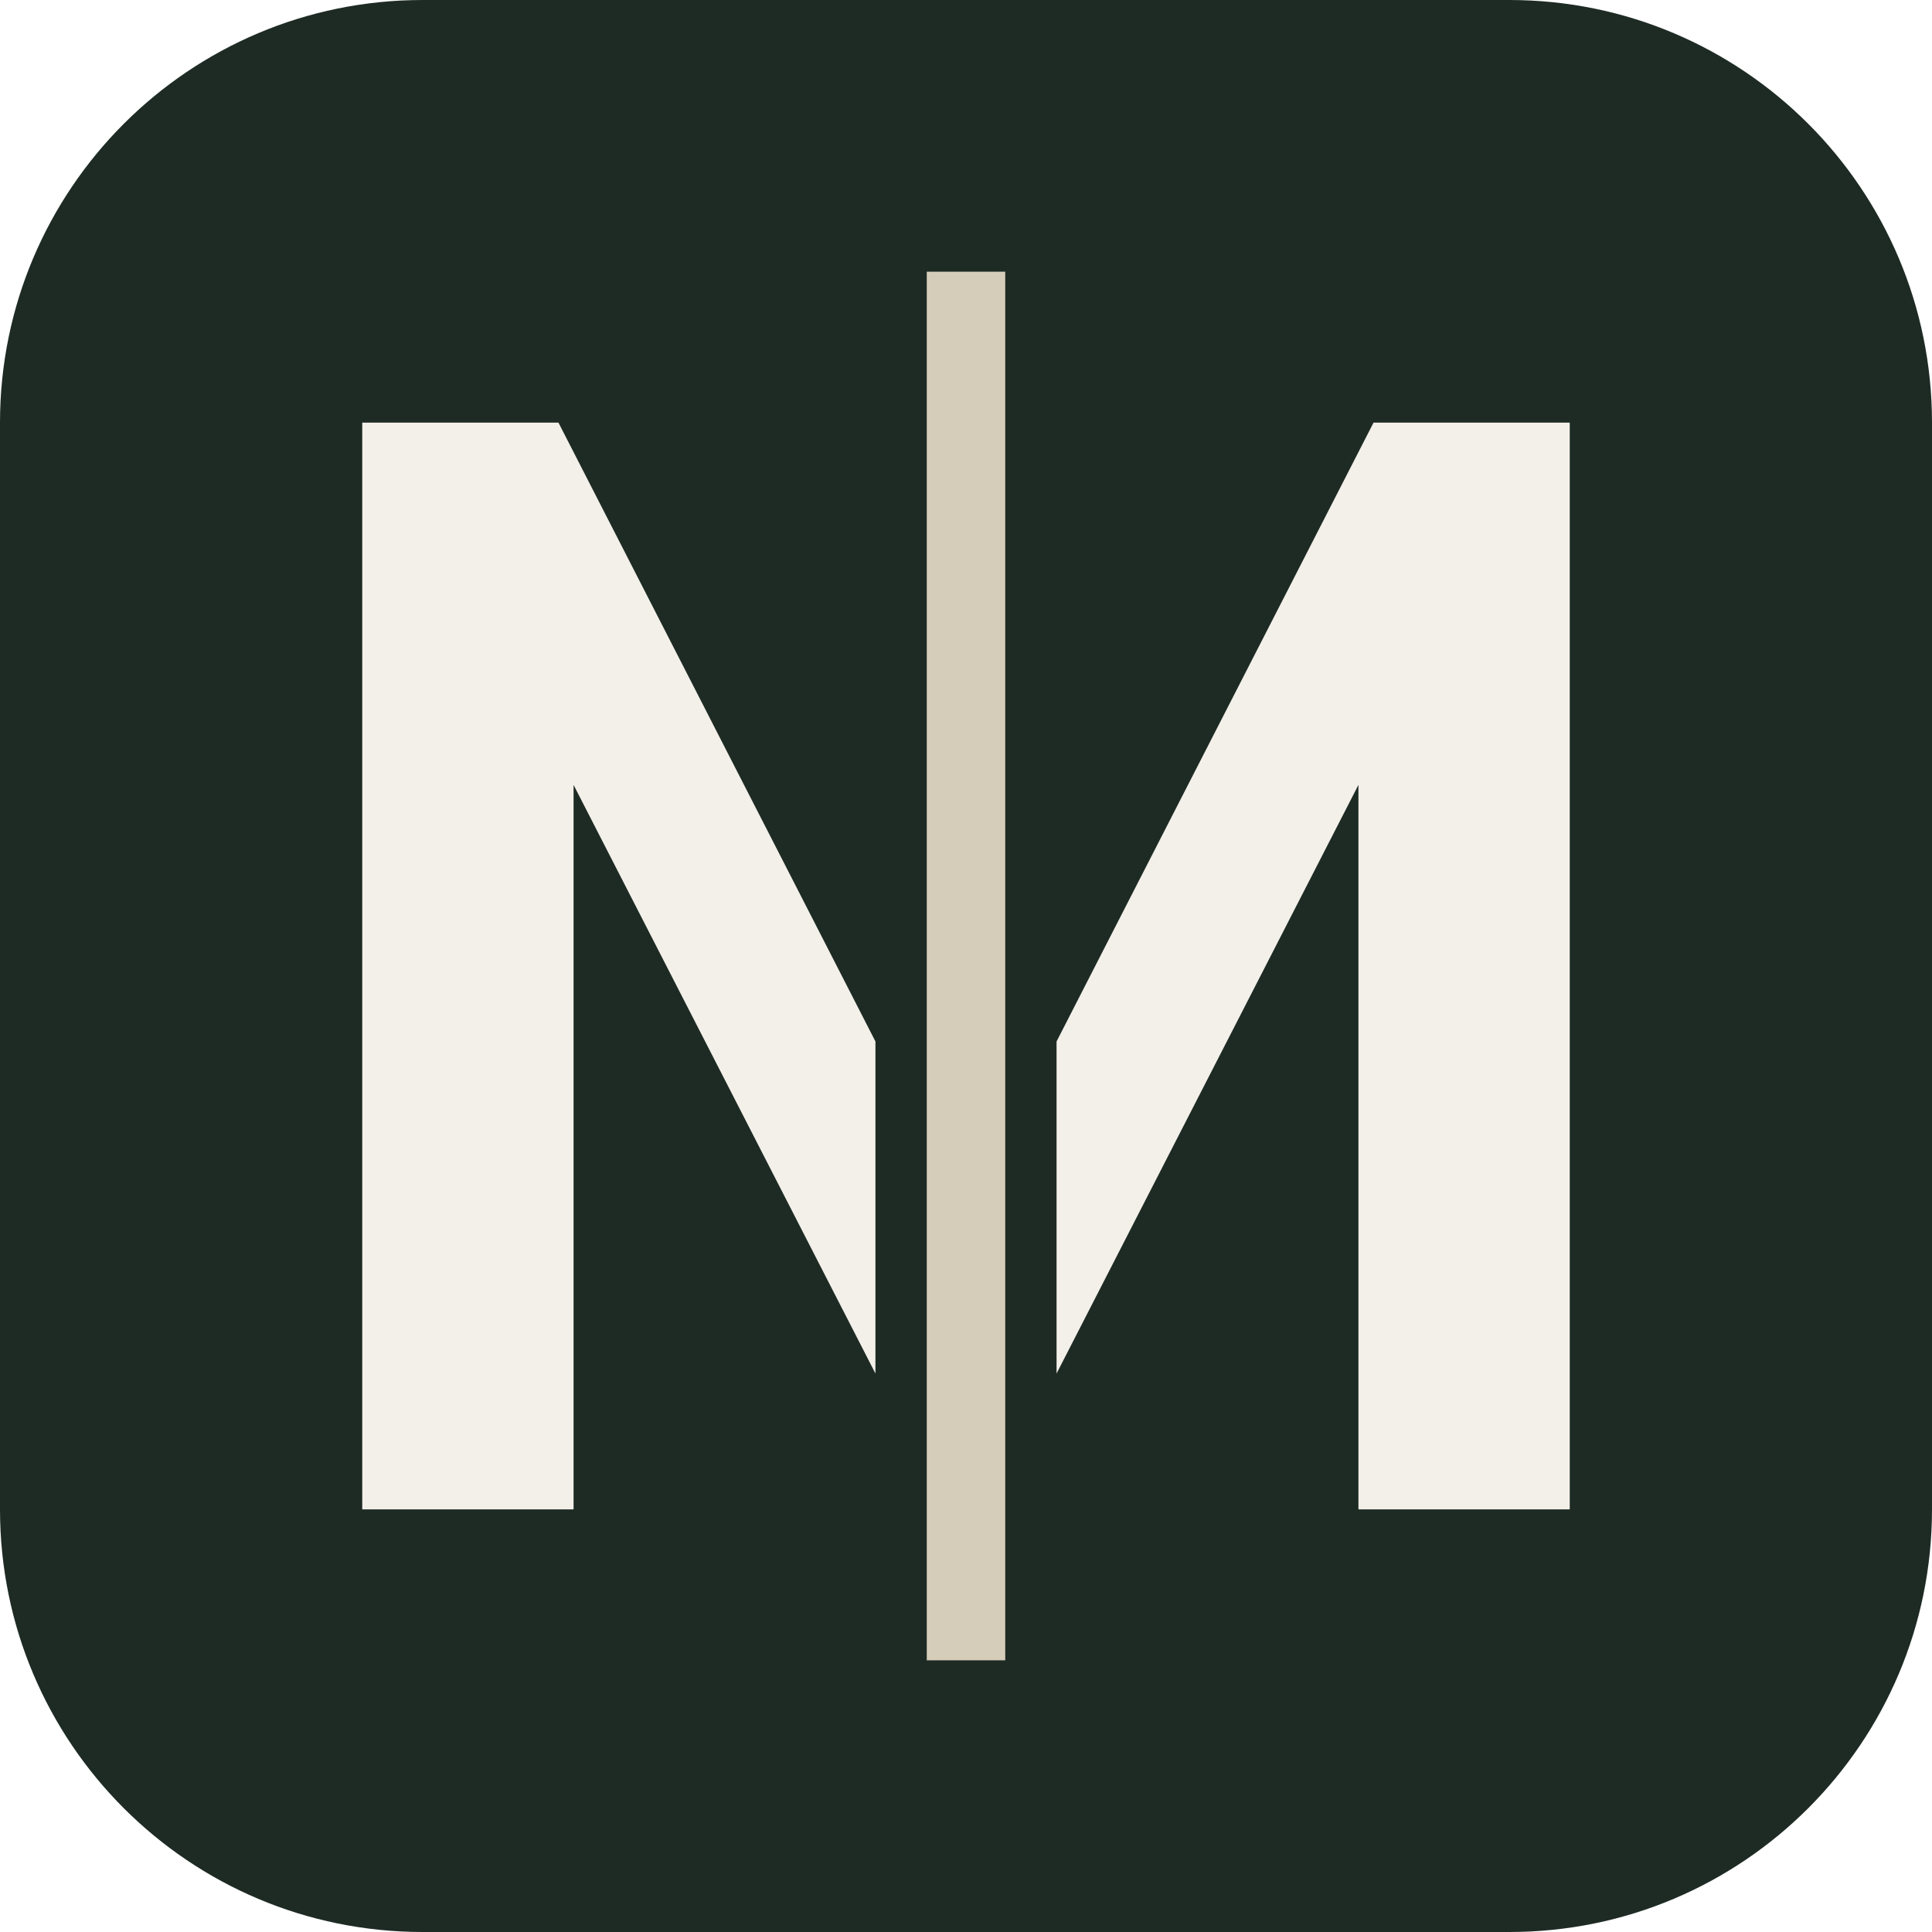
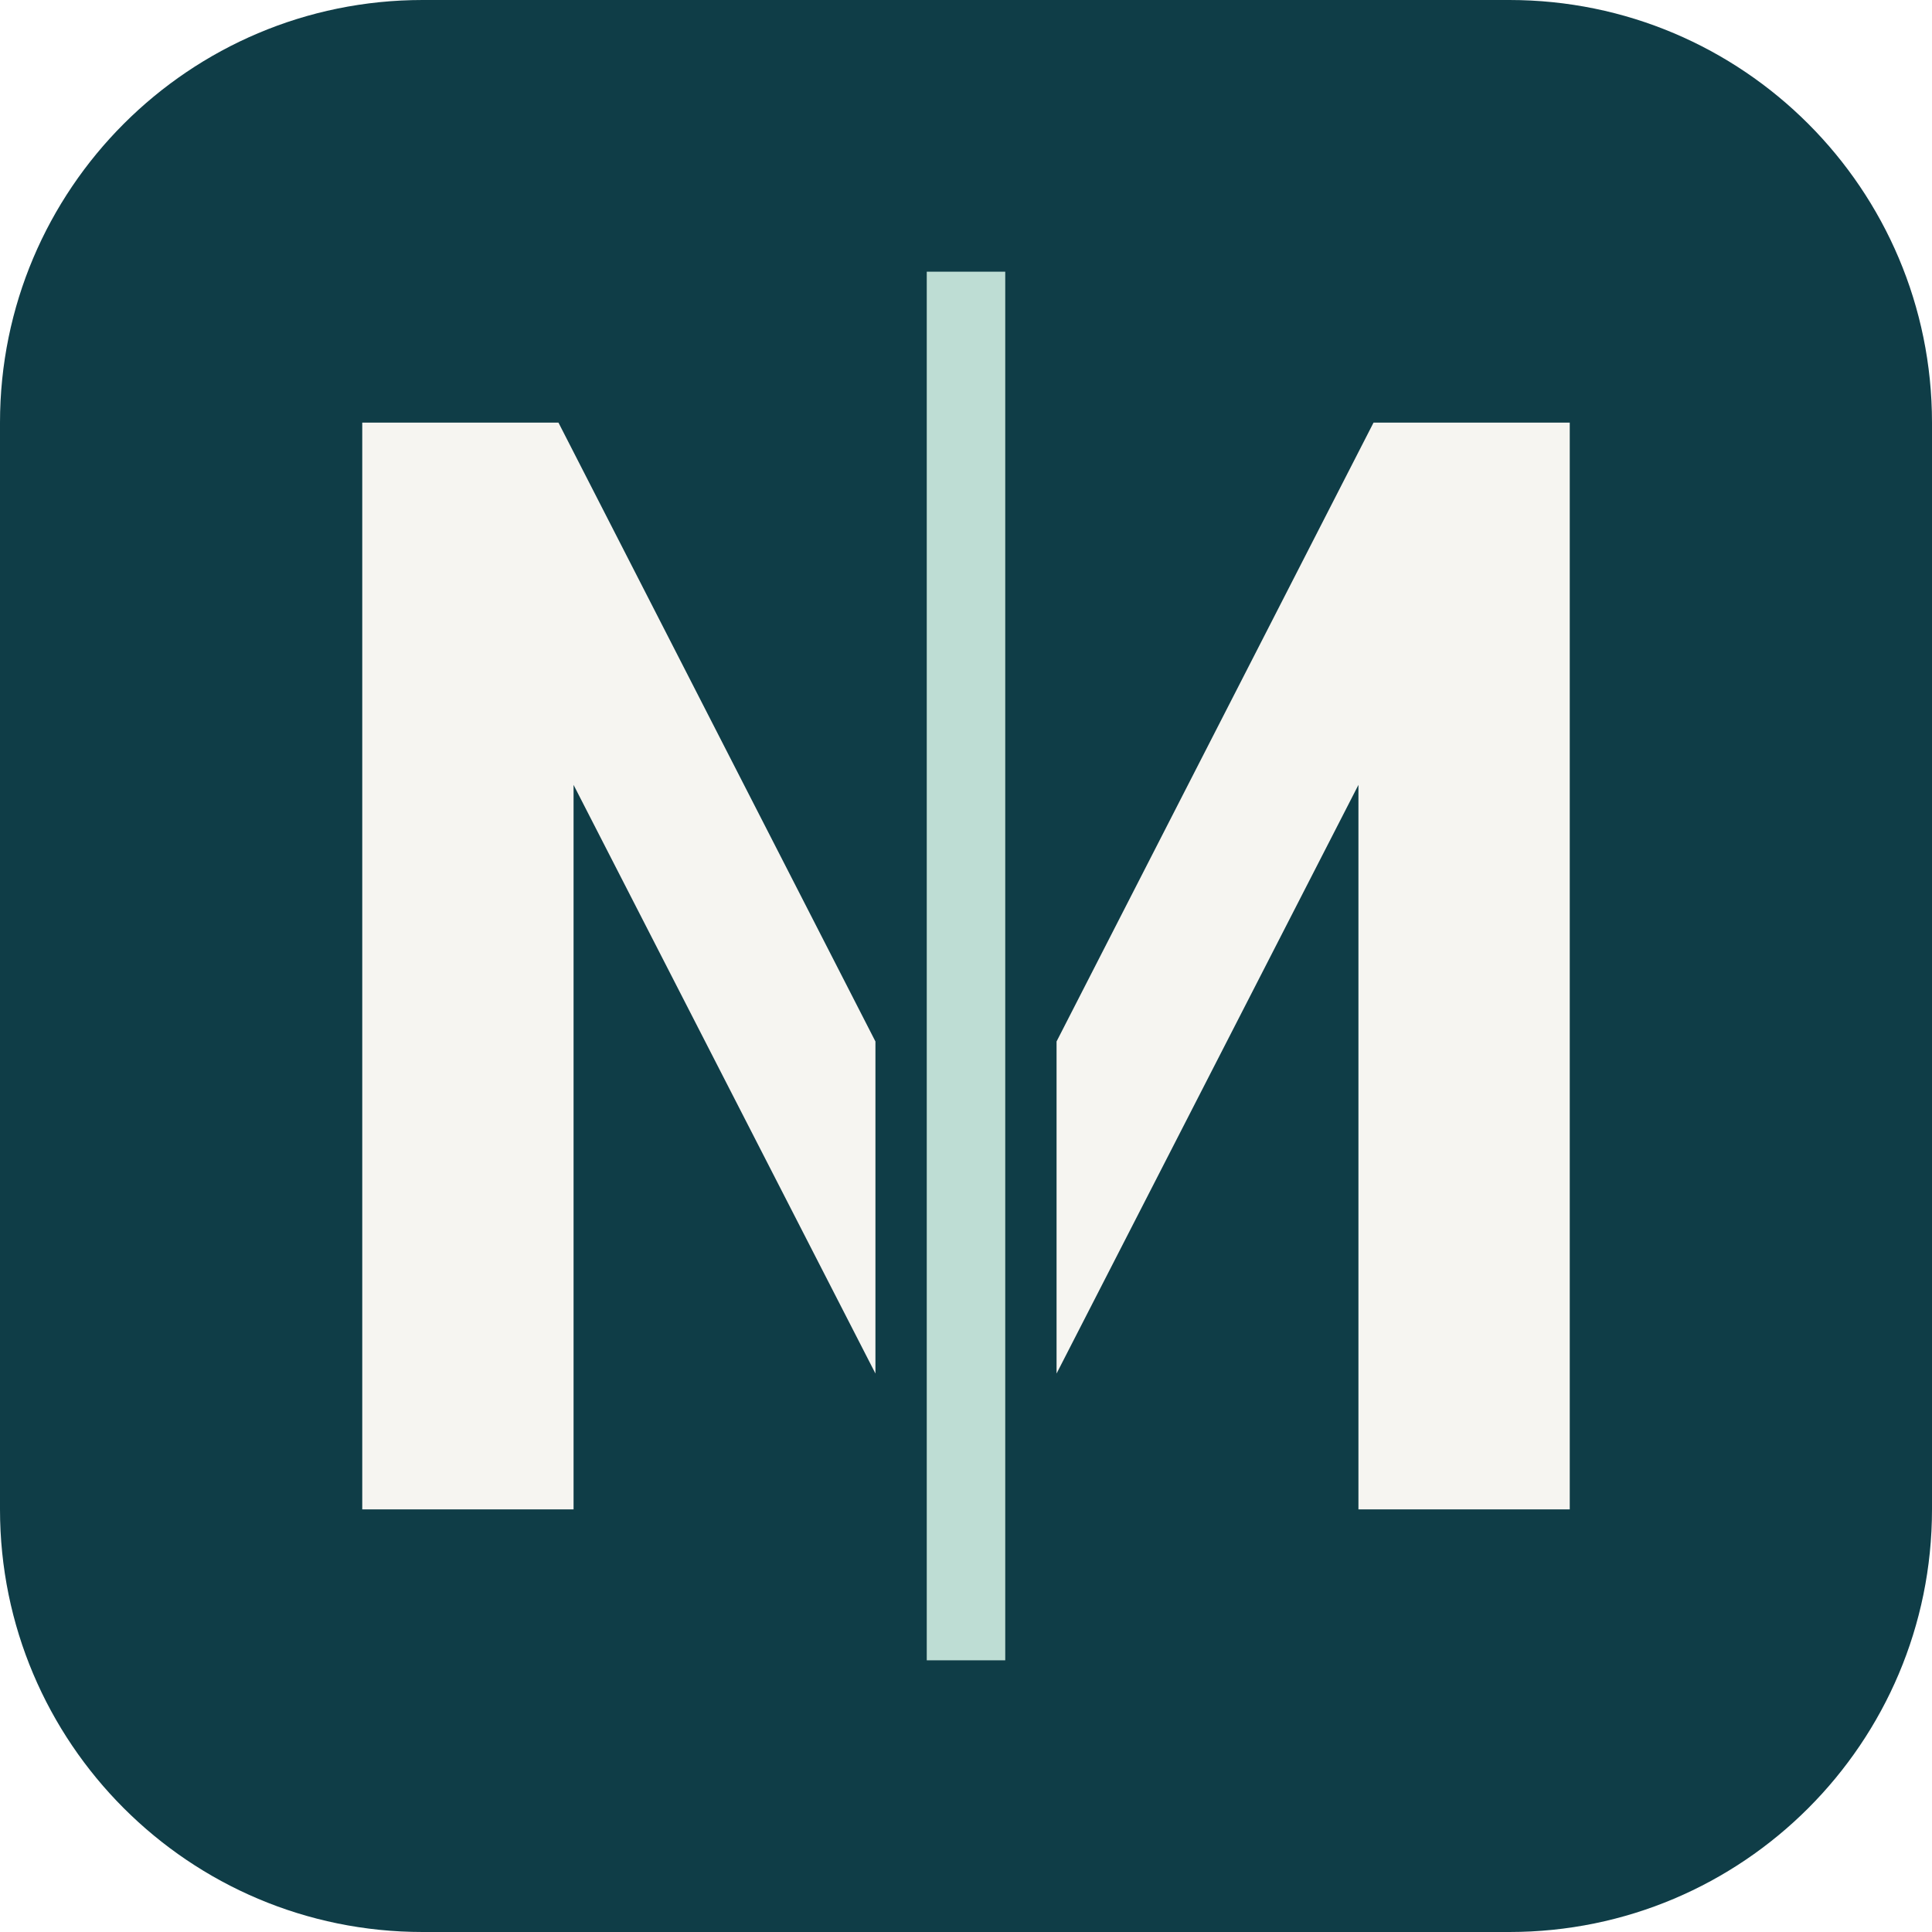
<svg xmlns="http://www.w3.org/2000/svg" viewBox="0 0 64 64" role="img" aria-labelledby="t">
-   <rect width="64" height="64" rx="14" fill="#1E2B25" />
-   <path d="M12 14L18.5 14L29 34.5L29 45.5L19 26L19 50L12 50ZM52 14L45.5 14L35 34.5L35 45.5L45 26L45 50L52 50Z" fill="#F3F0E9" />
-   <path d="M30.7 9H33.3V55H30.7Z" fill="#D6CCBA" />
+   <rect width="64" height="64" rx="14" fill="#0F3D47" />
+   <path d="M12 14L18.5 14L29 34.5L29 45.5L19 26L19 50L12 50ZM52 14L45.5 14L35 34.5L35 45.5L45 26L45 50L52 50Z" fill="#F6F5F1" />
+   <path d="M30.7 9H33.3V55H30.7Z" fill="#BEDDD4" />
</svg>
